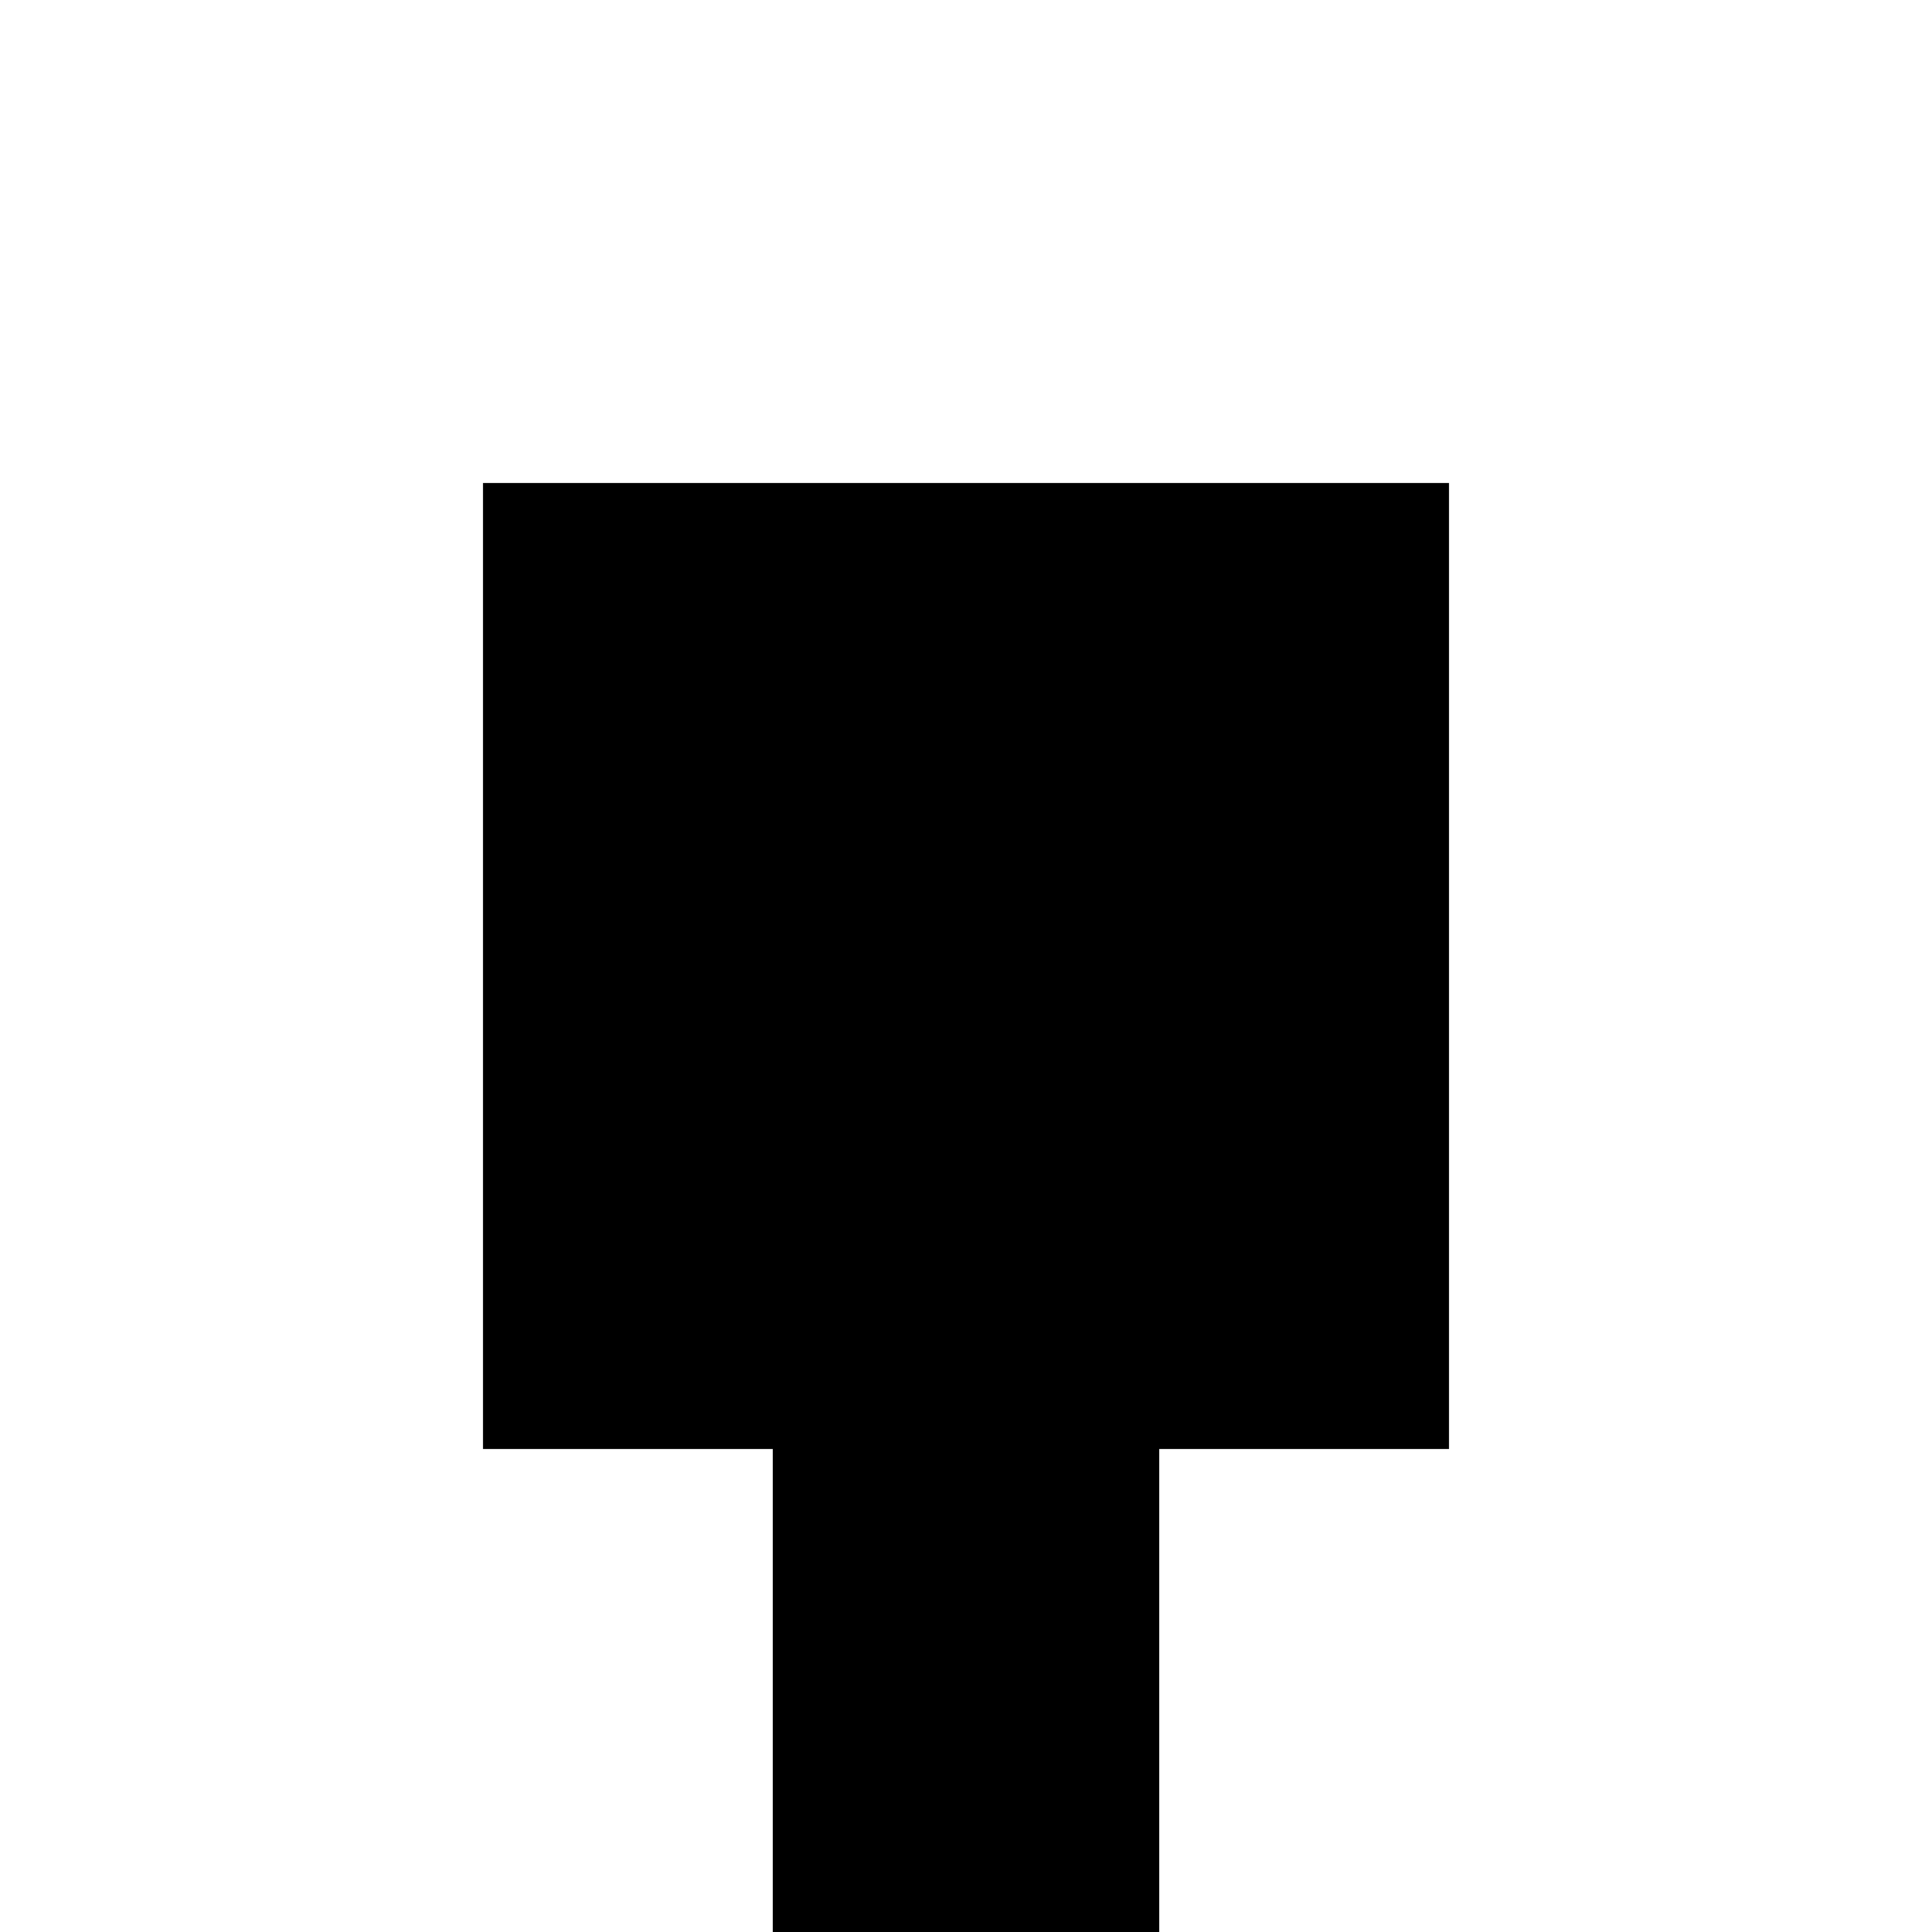
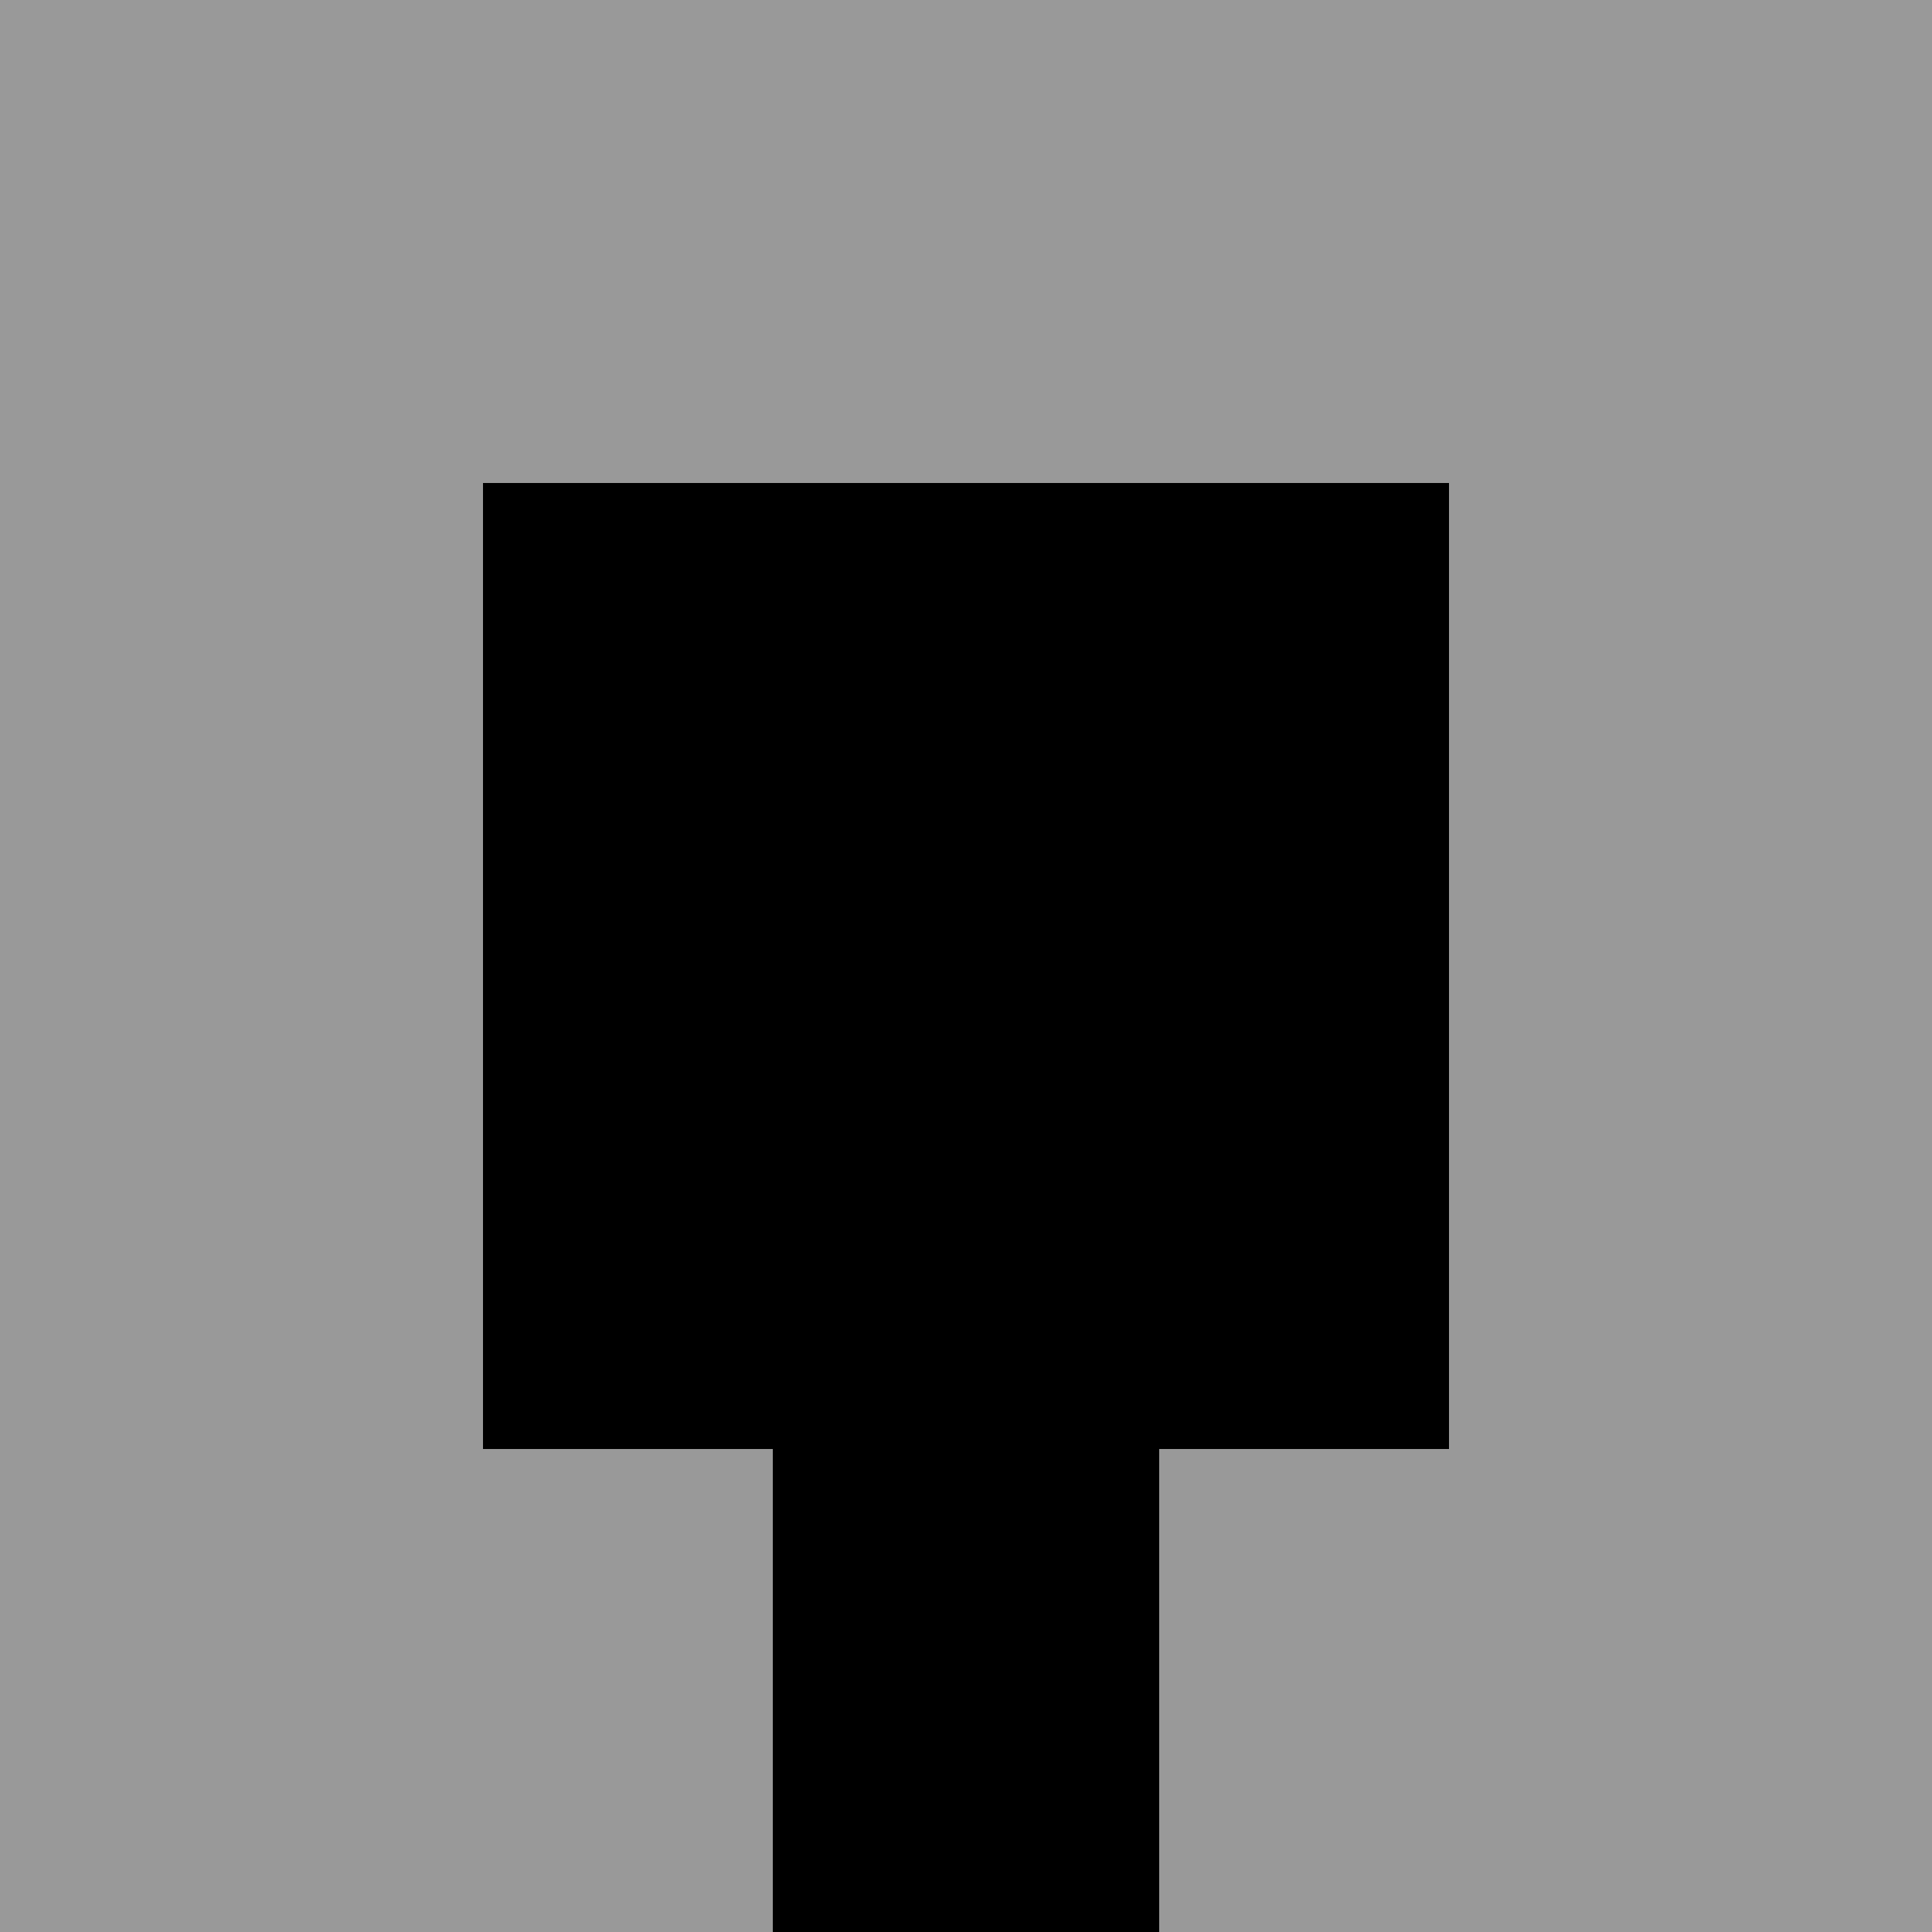
<svg xmlns="http://www.w3.org/2000/svg" width="200mm" height="200mm" viewBox="0 0 200 200" version="1.1" id="svg8">
  <defs id="defs2" />
  <g id="layer1" transform="translate(0,-97)">
+     <rect style="fill:#999999;fill-opacity:1;fill-rule:nonzero;stroke:none" id="rect2984" width="200" height="200" x="0" y="97" />
    <path style="fill:#000000;fill-opacity:1;fill-rule:nonzero;stroke:none" d="m 150,247 -30,0 0,50 -40,0 0,-50 -30,0 0,-100 L 150,147 z" id="rect3045" />
    <path style="fill:#000000;fill-opacity:1;fill-rule:nonzero;stroke:none" d="m 145,242 -30,0 0,55 -30,0 0,-55 -30,0 0,-90 L 145,152 z" id="rect3045-1" />
  </g>
</svg>
